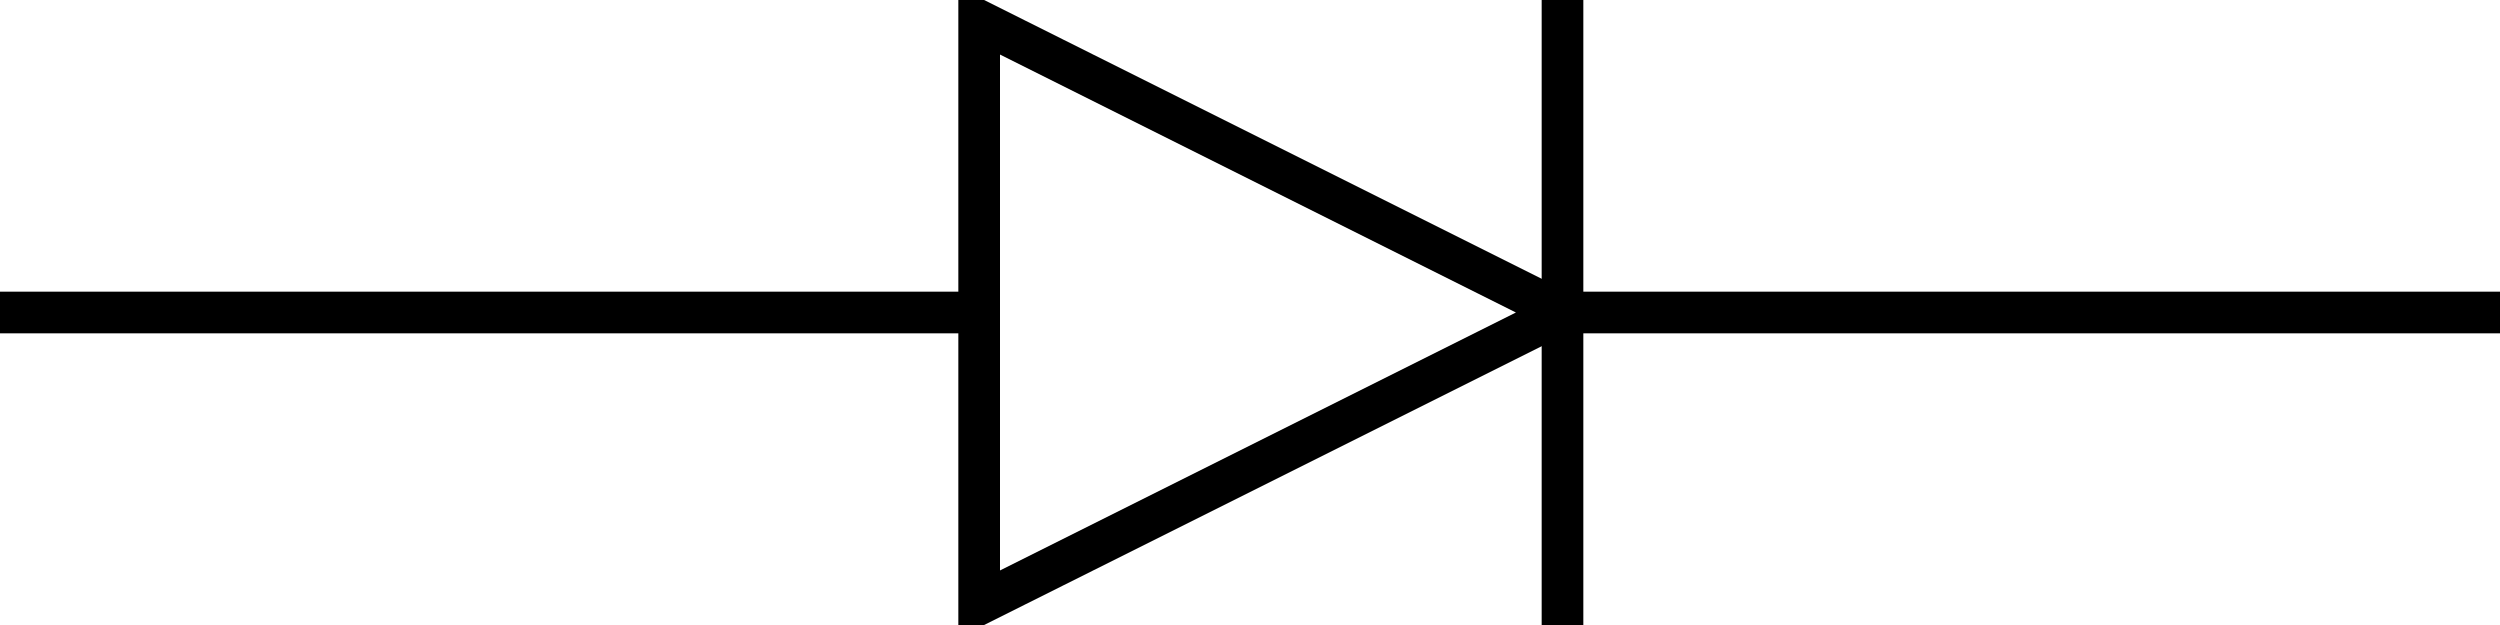
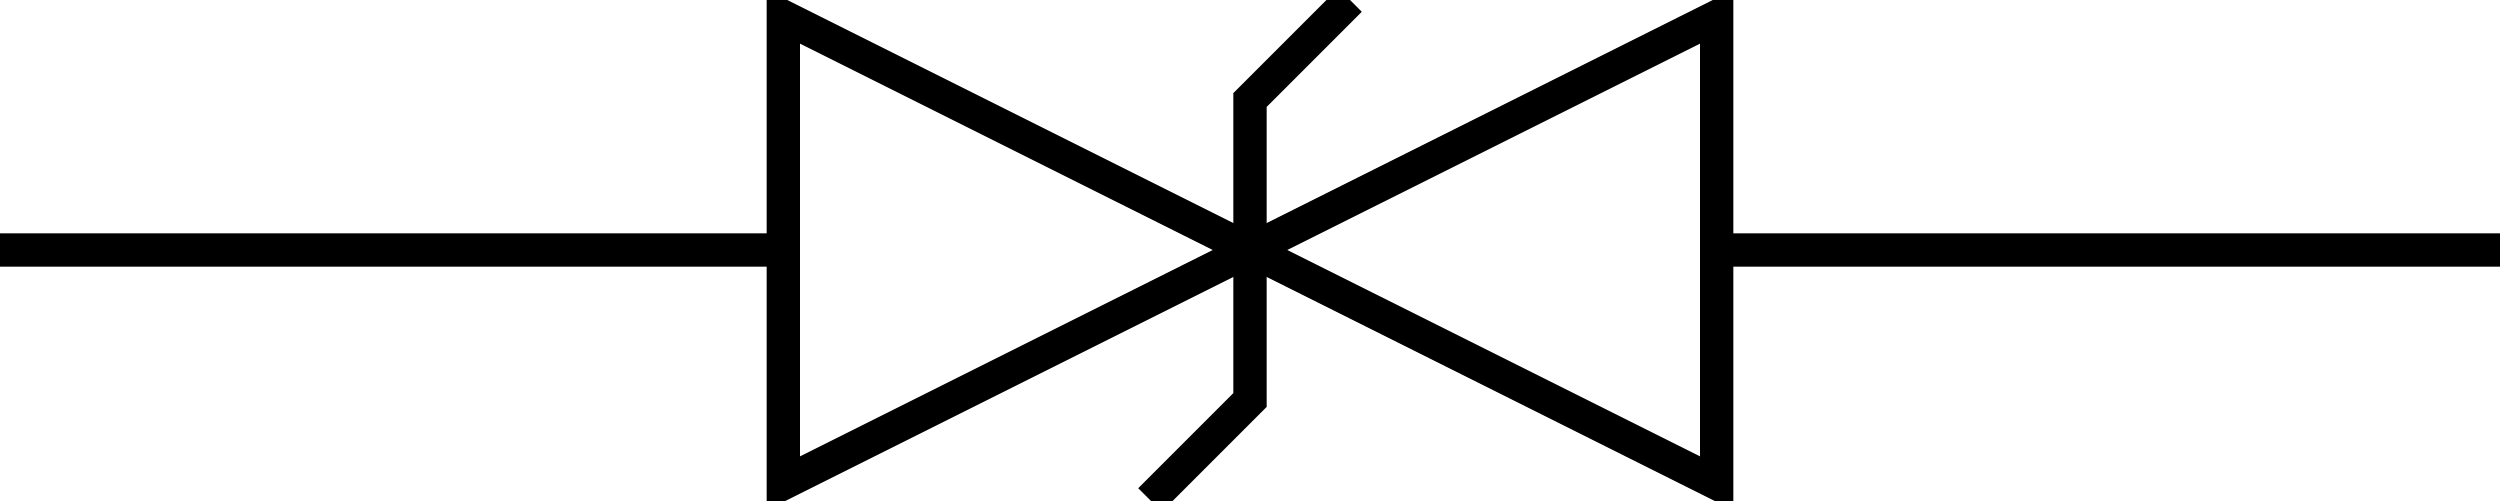
- <svg xmlns="http://www.w3.org/2000/svg" version="1.1" id="jFetP" x="0px" y="0px" width="60px" height="15px" viewBox="0 -2.5 60 15" enable-background="new 0 -2.5 60 15" xml:space="preserve">
+ <svg xmlns="http://www.w3.org/2000/svg" version="1.1" id="jFetP" x="0px" y="0px" width="75px" height="15px" viewBox="0 -2.5 75 15" enable-background="new 0 -2.5 75 15" xml:space="preserve">
  <g>
    <path fill="none" stroke="#000000" stroke-linejoin="bevel" d="M0,5h23.5" />
  </g>
  <g>
-     <path fill="none" stroke="#000000" stroke-linejoin="bevel" d="M37.5,5H60" />
+     <path fill="none" stroke="#000000" stroke-linejoin="bevel" d="M51.5,5H75" />
  </g>
  <g>
-     <polygon fill="none" stroke="#000000" points="23.5,12 23.5,-2 37.5,5  " />
-     <line fill="none" stroke="#000000" stroke-linejoin="bevel" x1="37.5" y1="12.5" x2="37.5" y2="-2.5" />
+     <polygon fill="none" stroke="#000000" points="23.5,12 23.5,-2 37.5,5" />
+     <polygon fill="none" stroke="#000000" points="51.5,12 51.5,-2 37.5,5" />
+     <path fill="none" stroke="#000000" d="M40.5,-2.5L37.5,0.5L37.5,9.5L34.5,12.5" />
  </g>
</svg>
